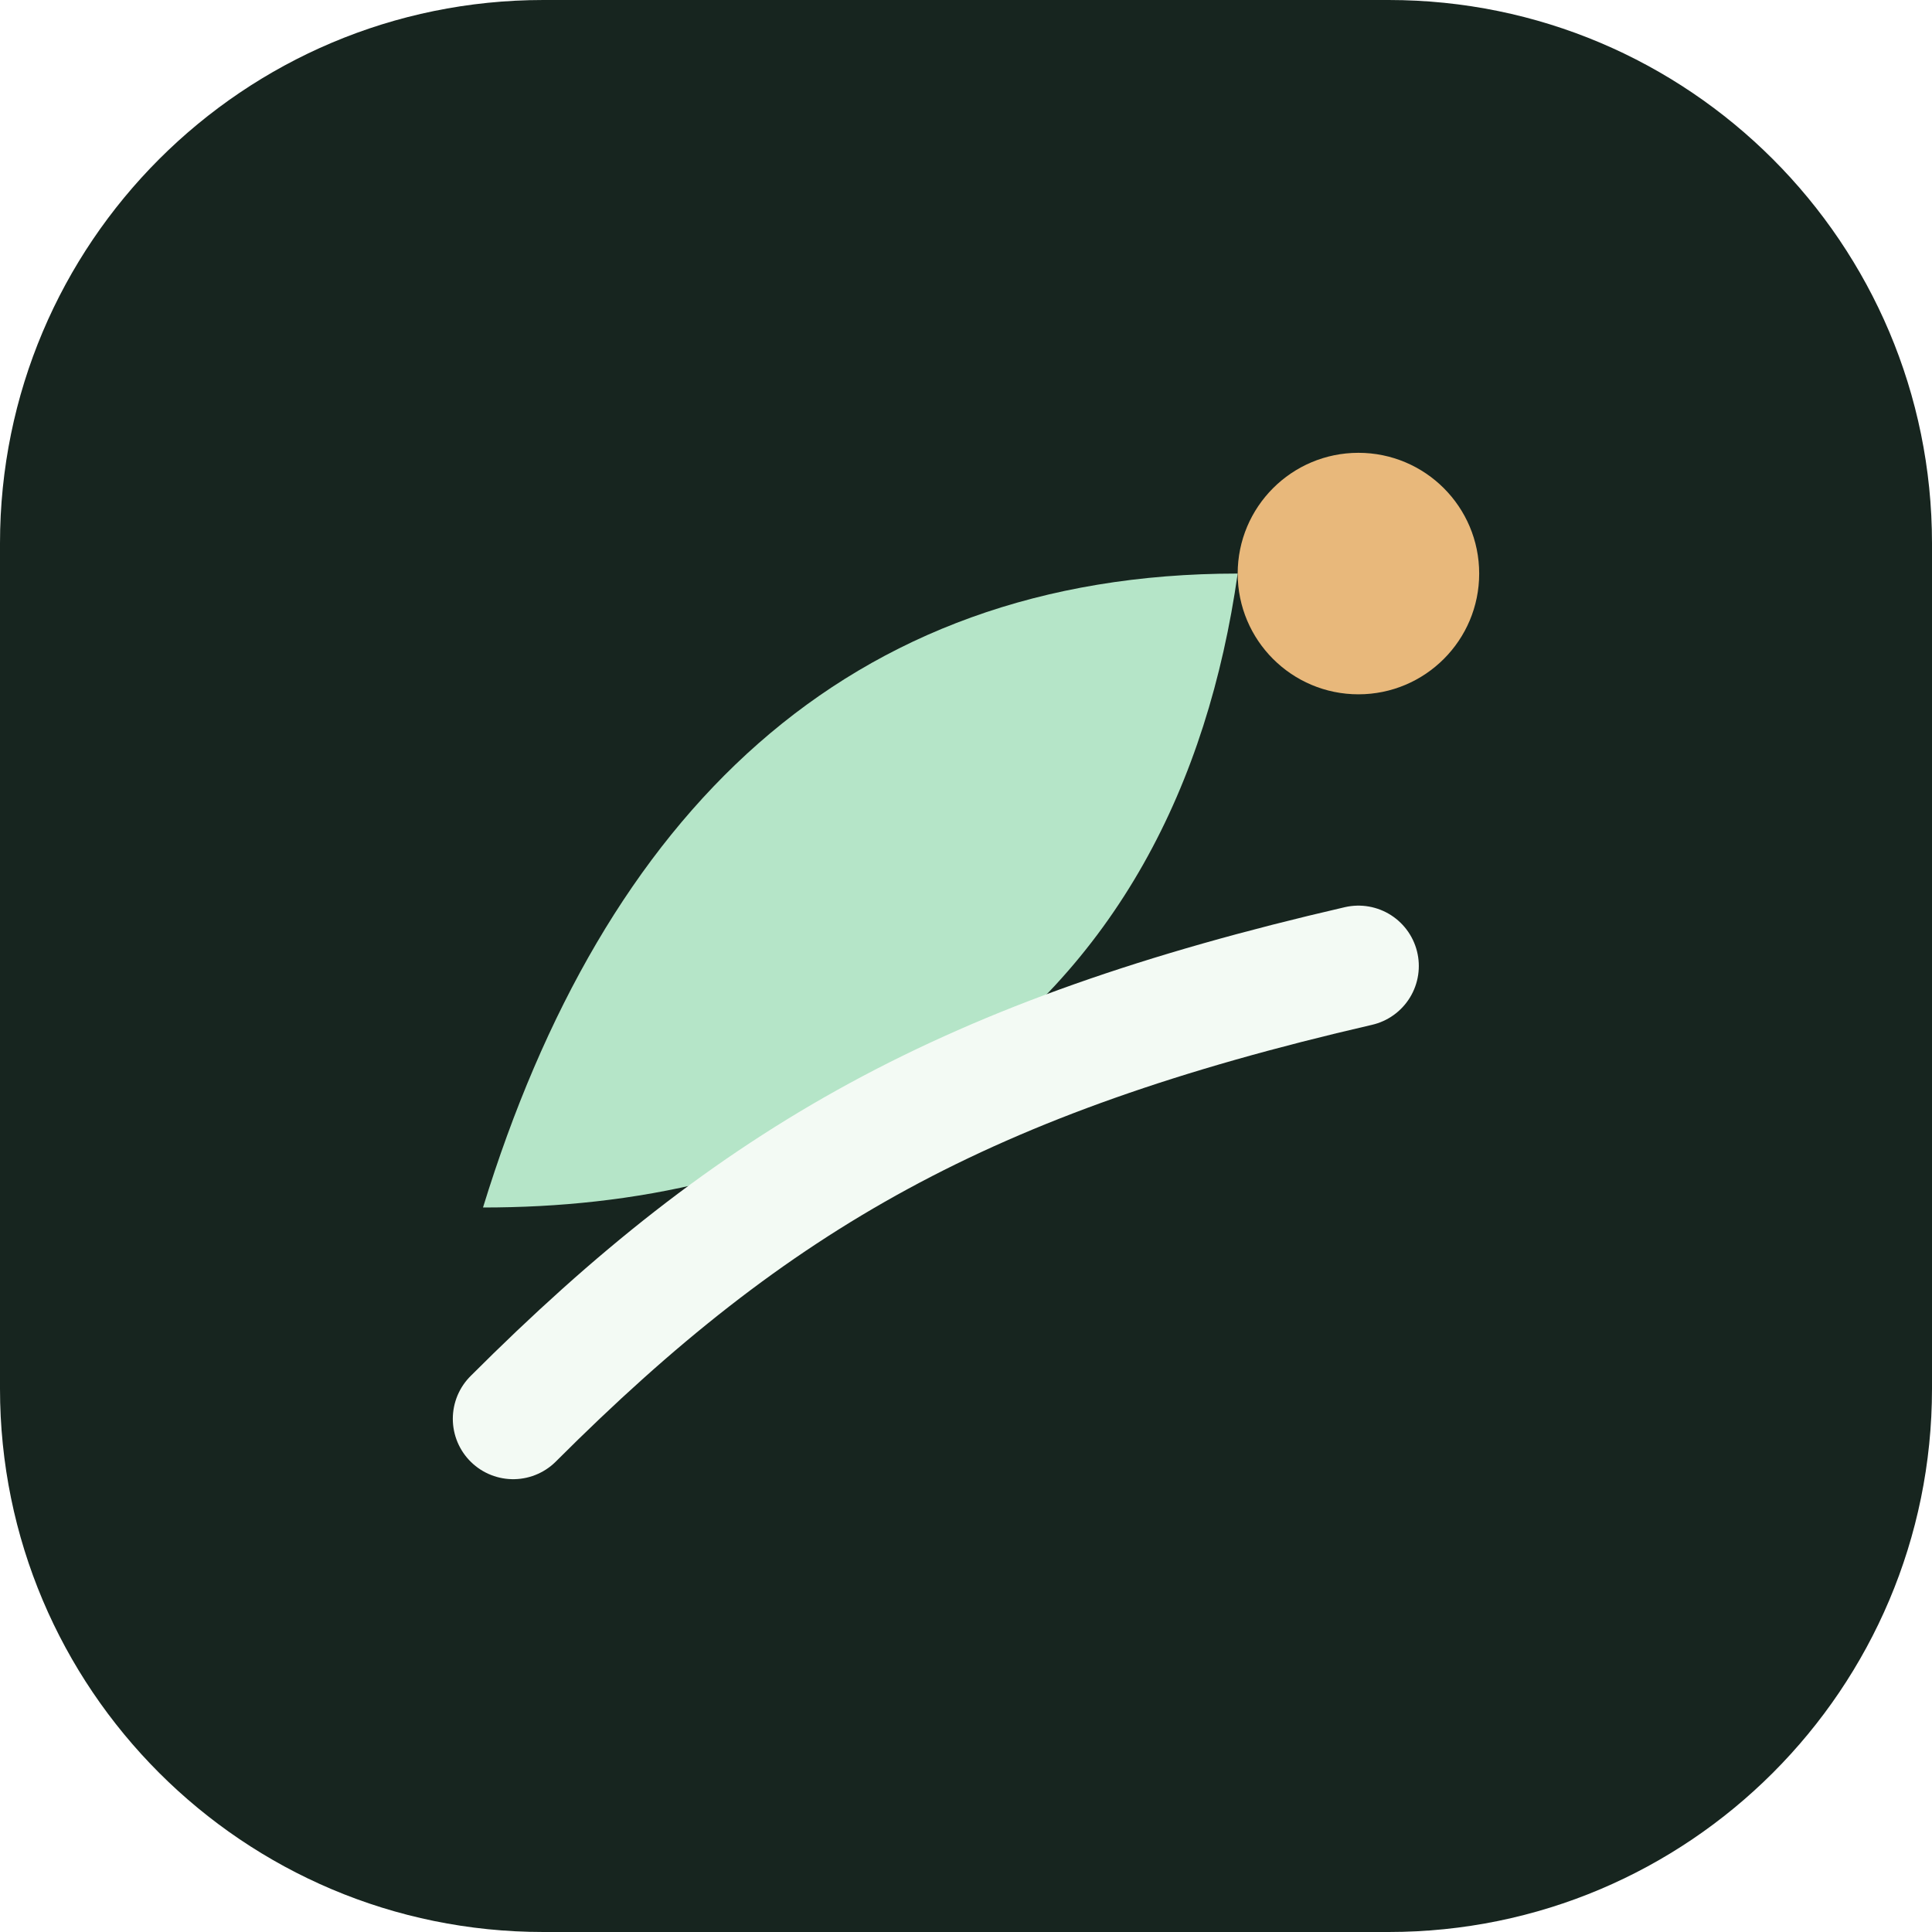
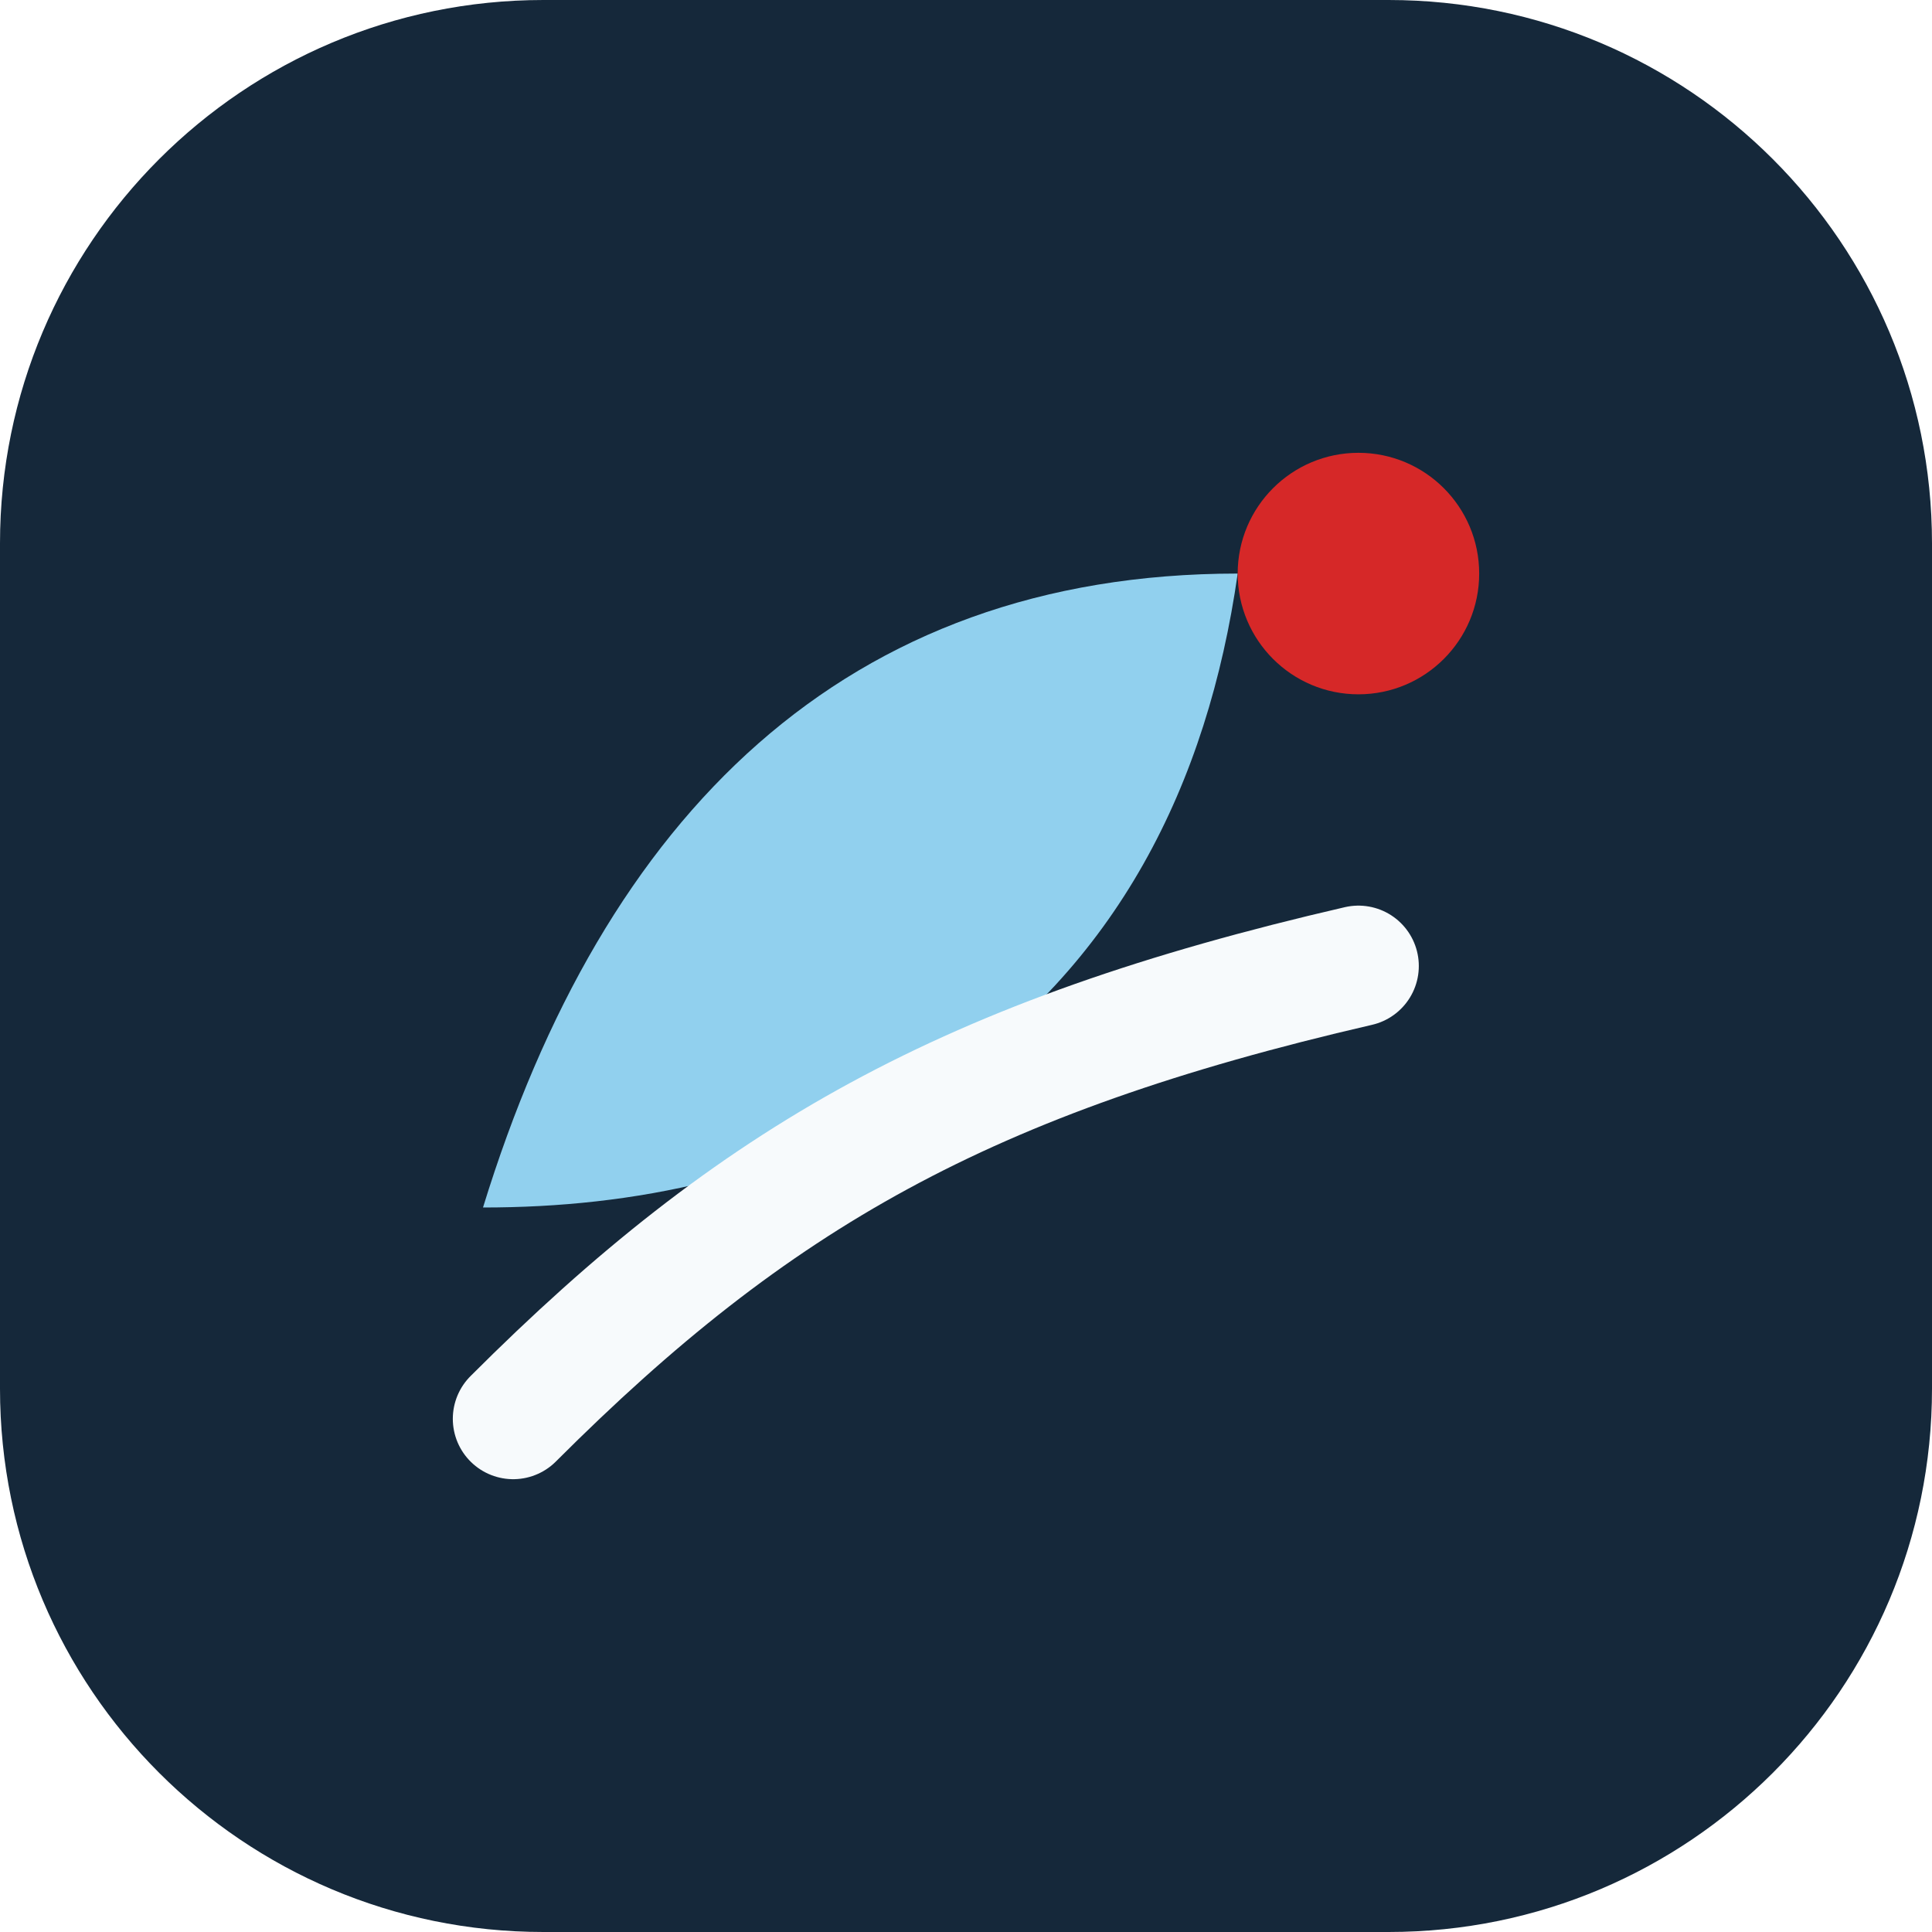
<svg xmlns="http://www.w3.org/2000/svg" viewBox="0 0 64 64">
-   <rect width="64" height="64" rx="18" fill="#17251f" />
-   <path d="M16 40c4-13 12-21 25-21-1 7-4 13-10 17-5 3-10 4-15 4Z" fill="#b5e5c8" />
-   <path d="M17 47c8-8 15-12 28-15" stroke="#f3faf4" stroke-width="4" stroke-linecap="round" fill="none" />
-   <circle cx="45" cy="19" r="4" fill="#e8b87b" />
+   <rect width="64" height="64" rx="18" fill="#15283a" />
+   <path d="M16 40c4-13 12-21 25-21-1 7-4 13-10 17-5 3-10 4-15 4Z" fill="#91d0ee" />
+   <path d="M17 47c8-8 15-12 28-15" stroke="#f7fafc" stroke-width="4" stroke-linecap="round" fill="none" />
+   <circle cx="45" cy="19" r="4" fill="#d62828" />
</svg>
